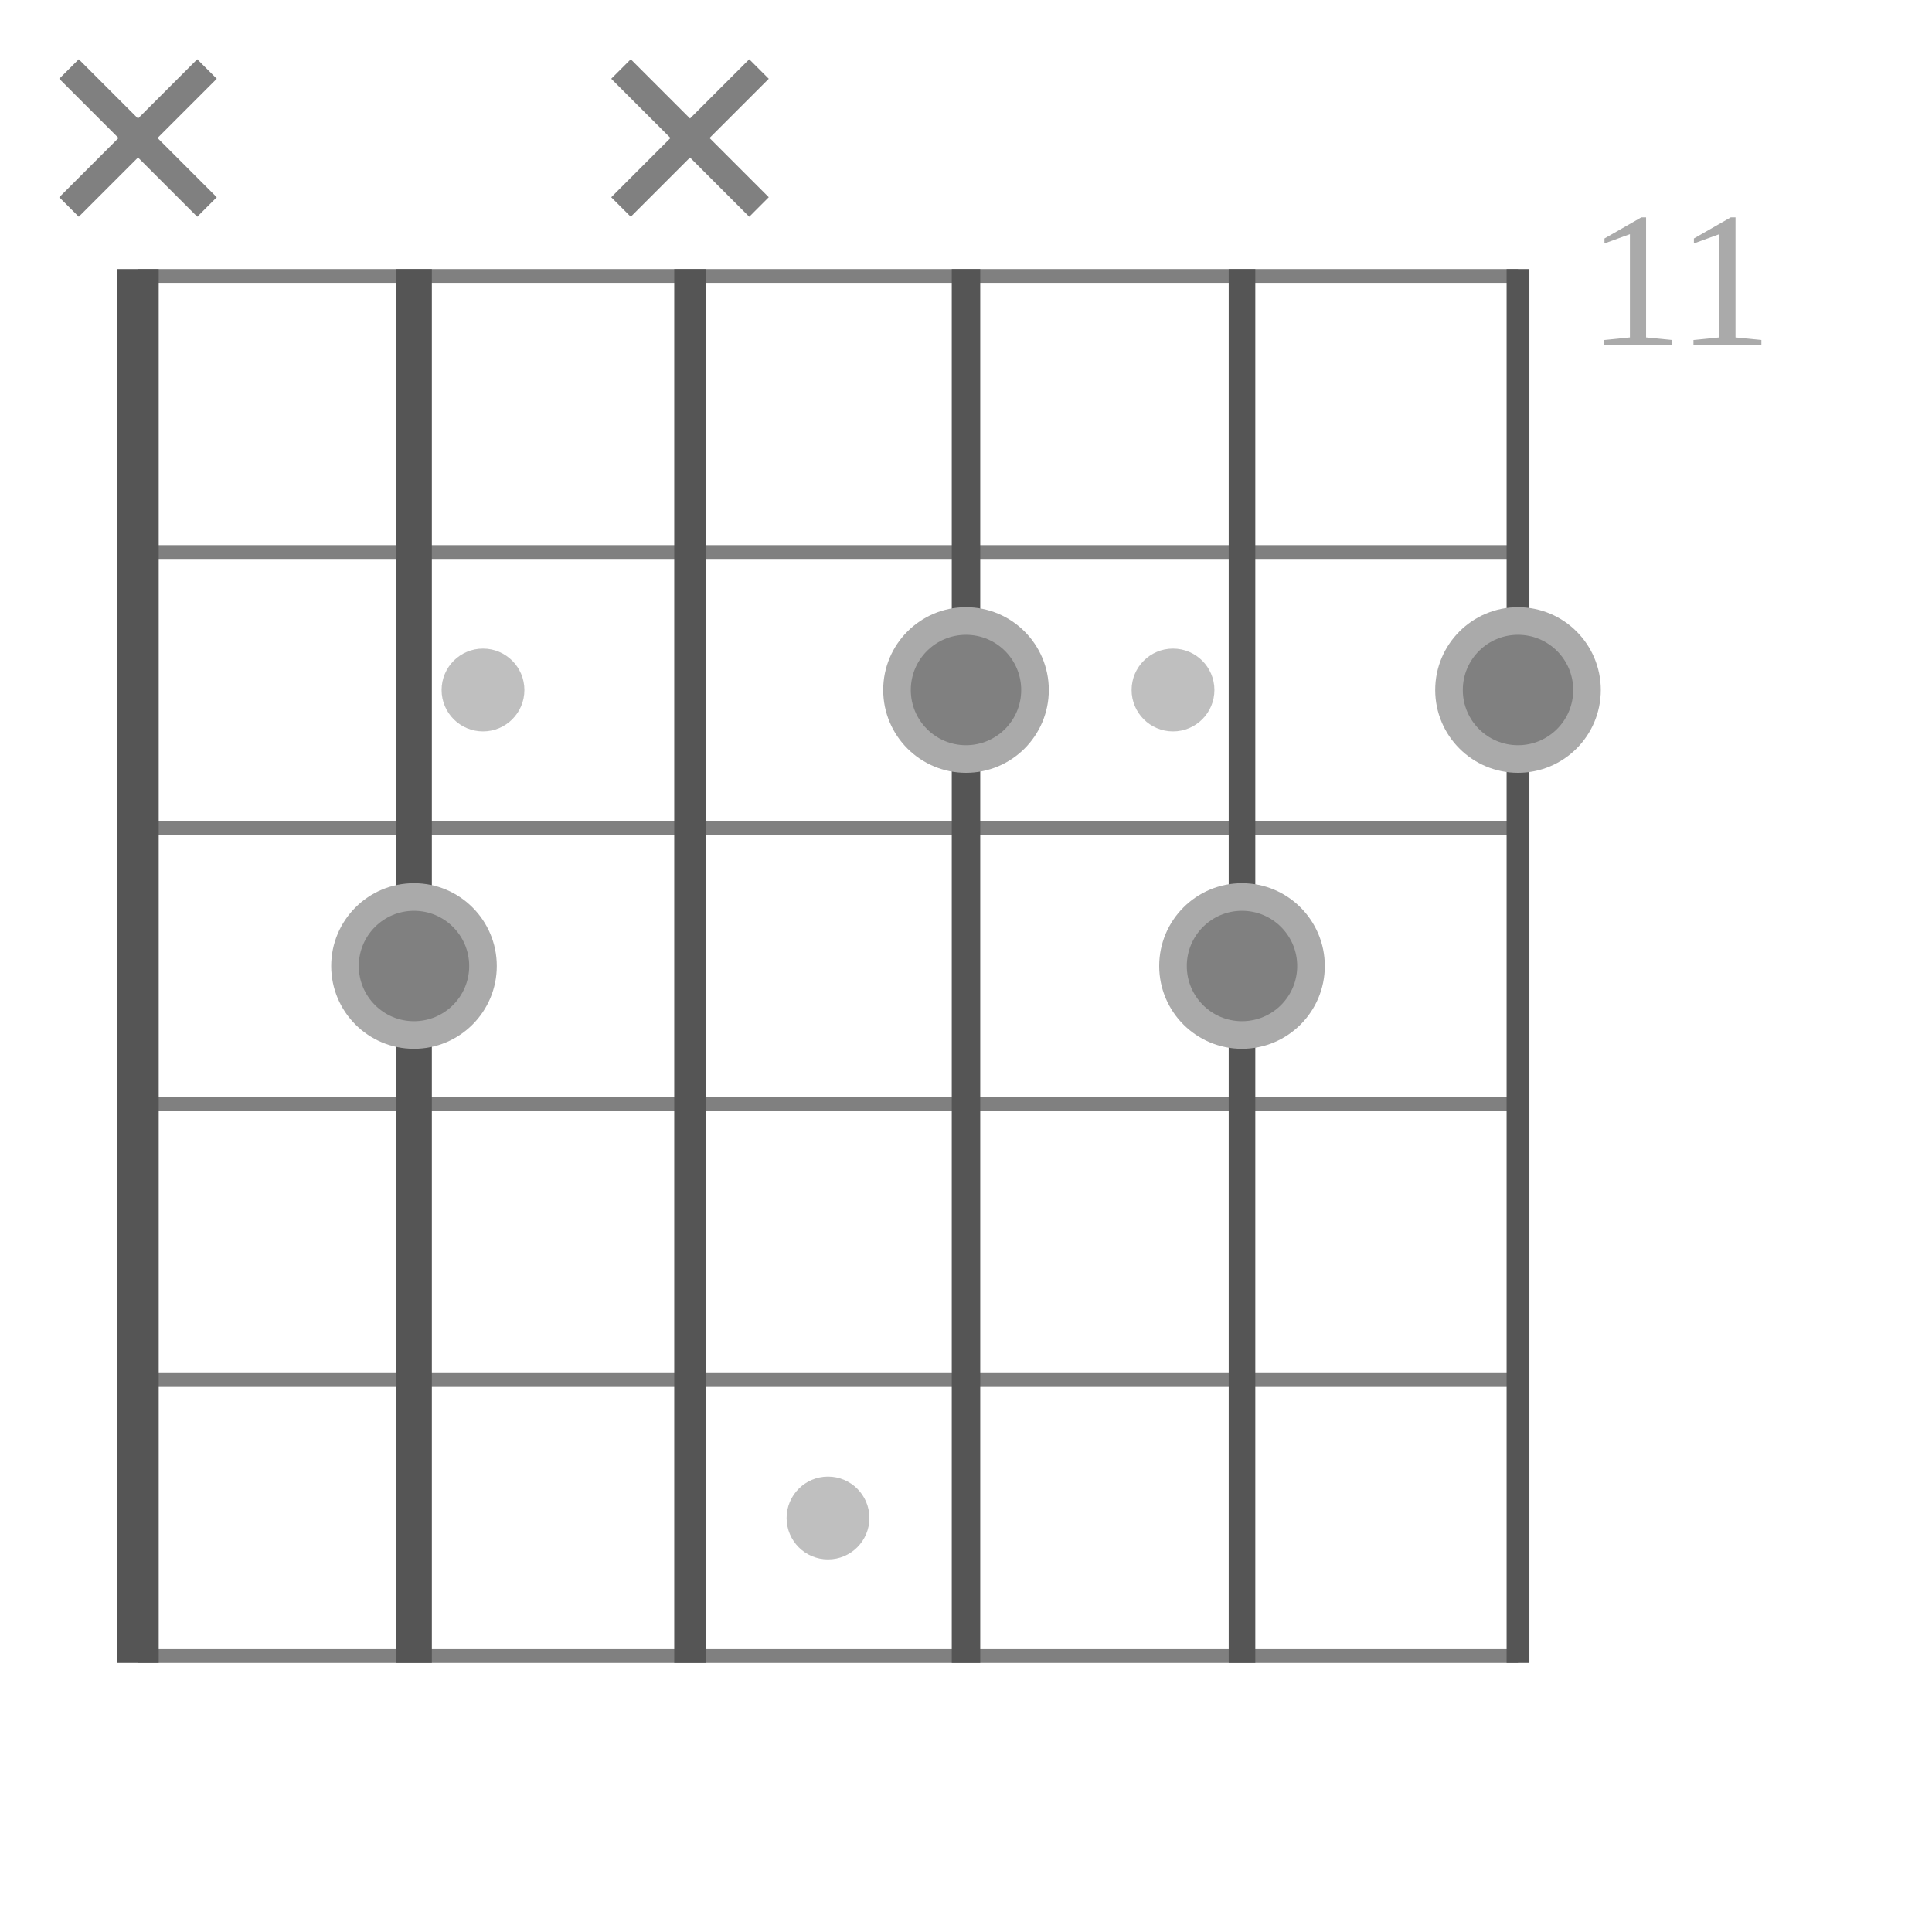
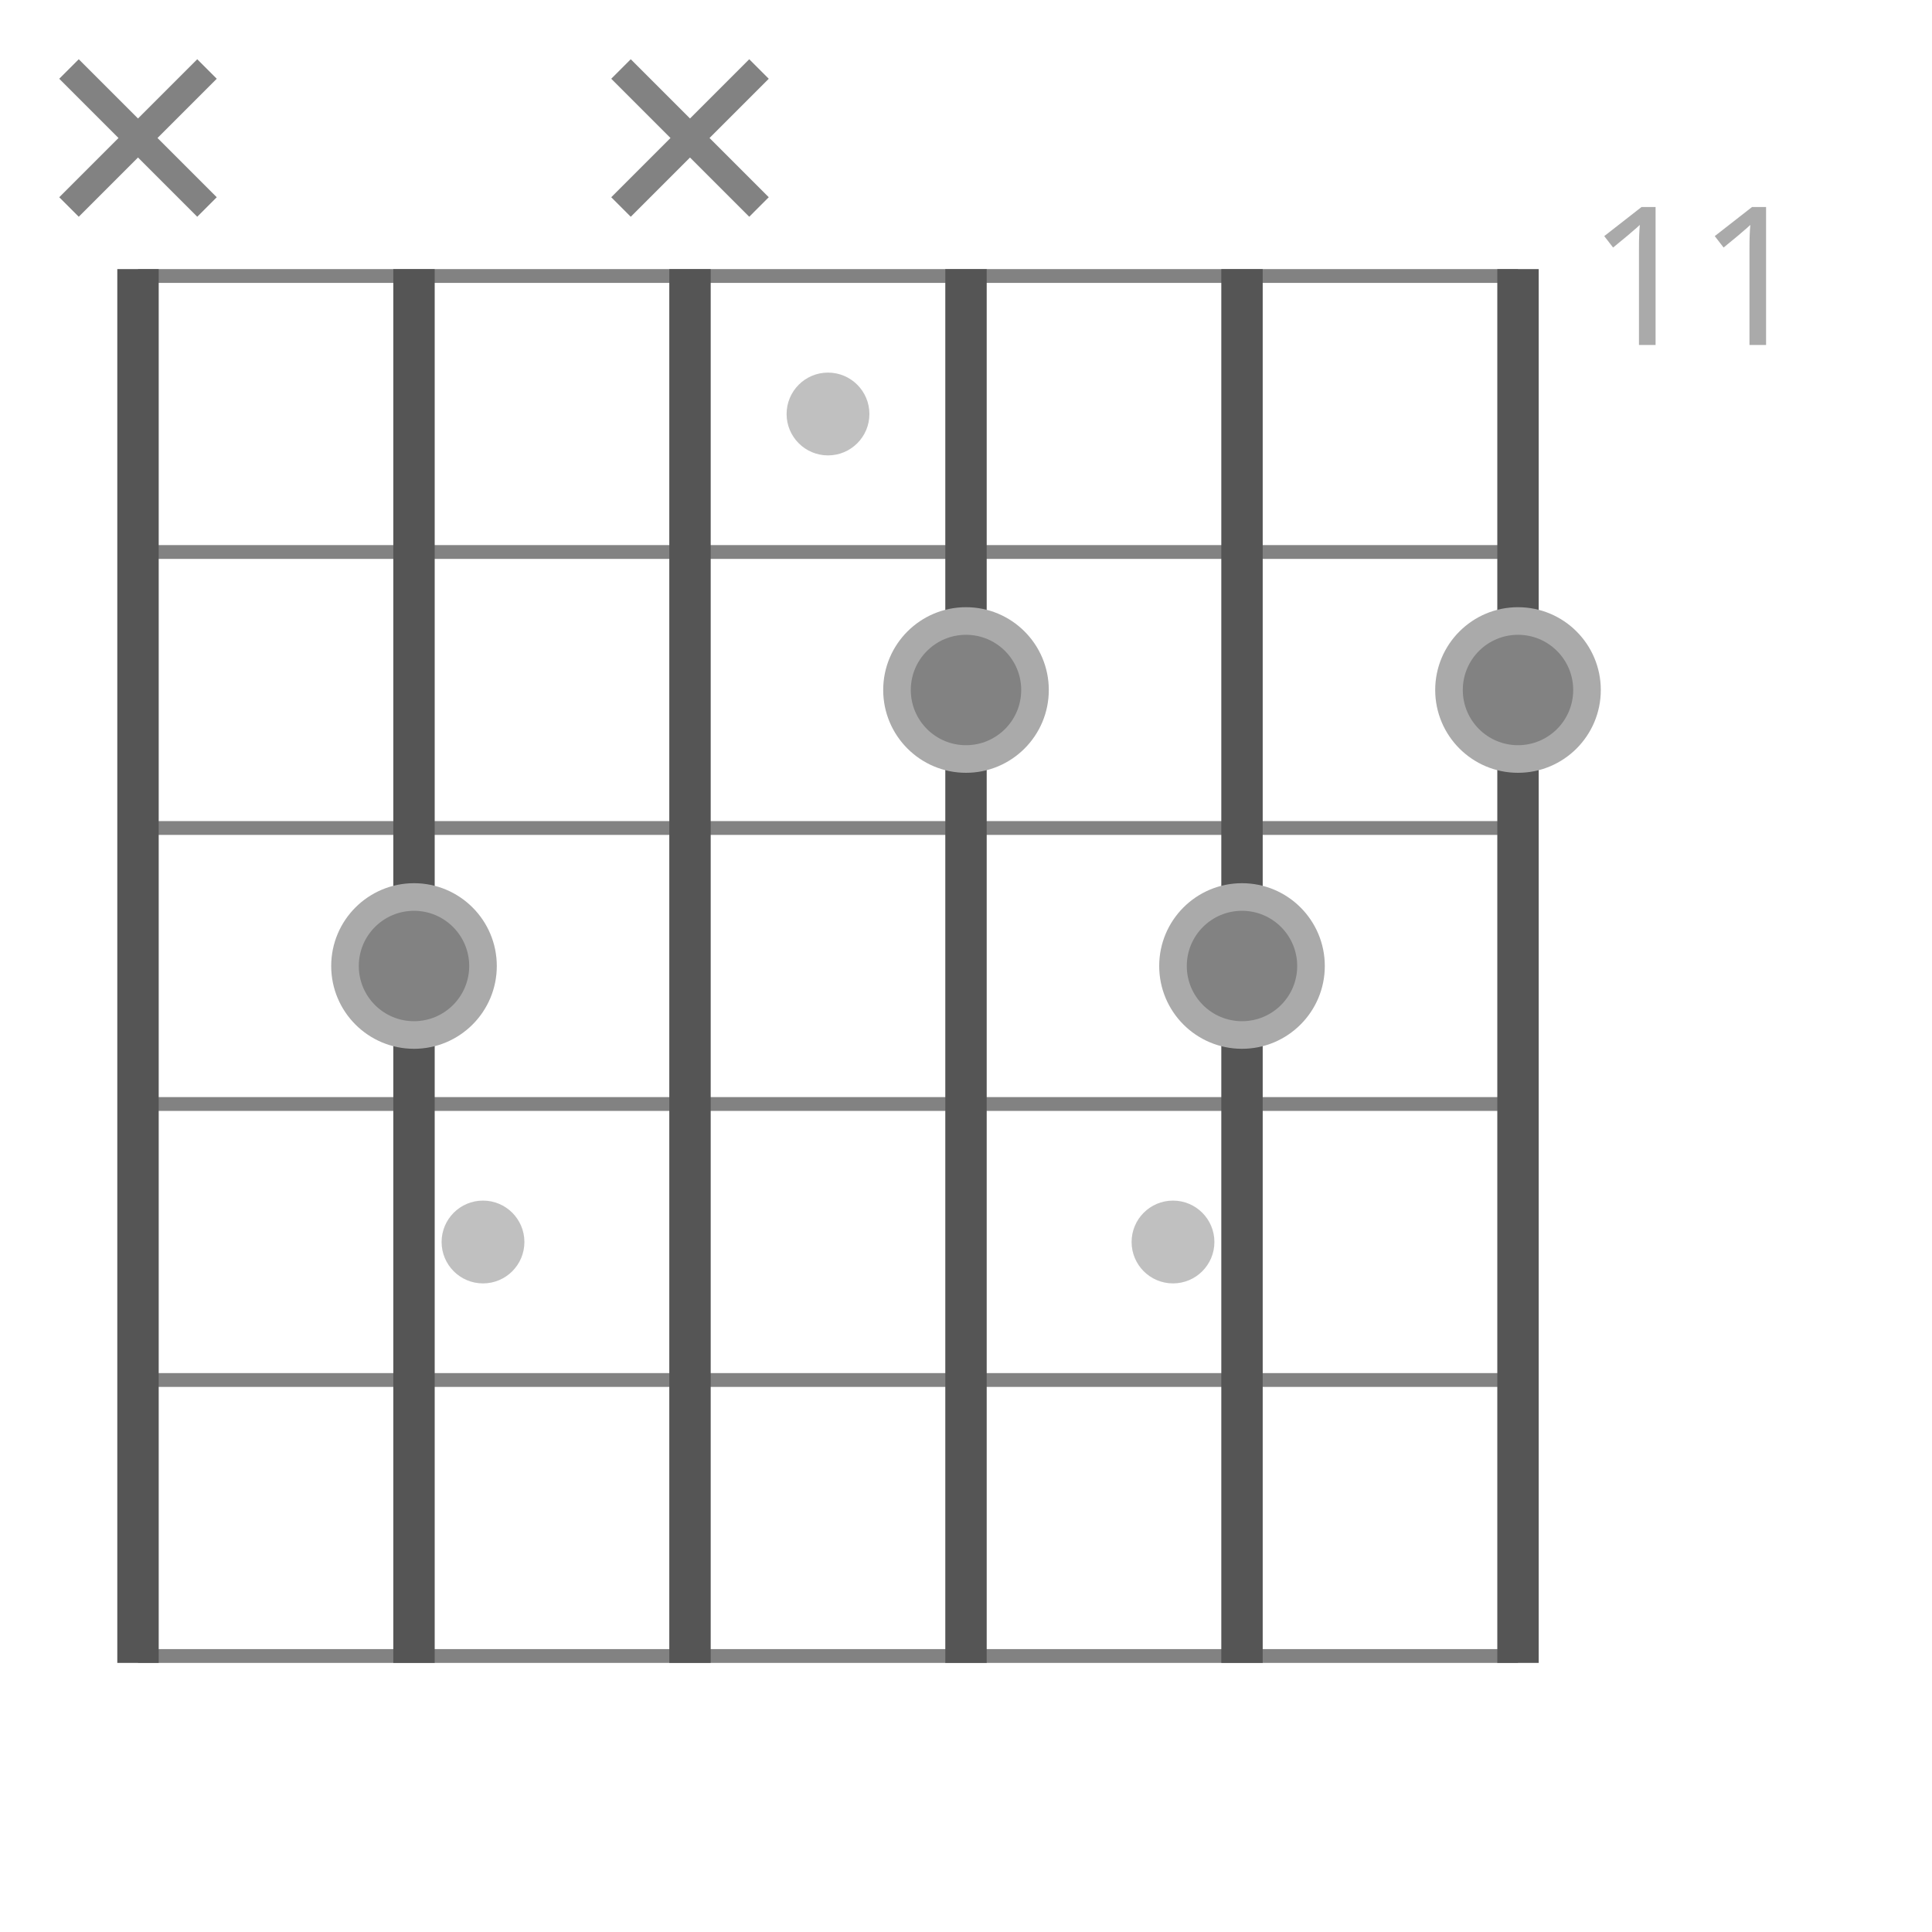
<svg xmlns="http://www.w3.org/2000/svg" width="140" height="140" viewBox="-70.0 -70.0 140 140">
-   <defs>
- </defs>
-   <circle cx="-35.0" cy="-20.0" r="3" stroke-width="0" fill="gray" fill-opacity="0.5" />
-   <circle cx="15.0" cy="-20.0" r="3" stroke-width="0" fill="gray" fill-opacity="0.5" />
-   <circle cx="-10.0" cy="40.0" r="3" stroke-width="0" fill="gray" fill-opacity="0.5" />
-   <text x="45.0" y="-45.0" font-size="14" fill="#aaa" dy="0em">11</text>
-   <path d="M-60.0,-50.0 L40.0,-50.0" stroke="gray" stroke-width="1" fill="none" />
-   <path d="M-60.0,-30.0 L40.0,-30.0" stroke="gray" stroke-width="1" fill="none" />
-   <path d="M-60.0,-10.0 L40.0,-10.0" stroke="gray" stroke-width="1" fill="none" />
-   <path d="M-60.0,10.0 L40.0,10.0" stroke="gray" stroke-width="1" fill="none" />
-   <path d="M-60.0,30.0 L40.0,30.0" stroke="gray" stroke-width="1" fill="none" />
-   <path d="M-60.0,50.0 L40.0,50.0" stroke="gray" stroke-width="1" fill="none" />
-   <path d="M-60.0,-50.5 L-60.0,50.5" stroke="#555" stroke-width="3.0" fill="none" />
-   <path d="M-40.0,-50.5 L-40.0,50.5" stroke="#555" stroke-width="2.587" fill="none" />
-   <path d="M-20.0,-50.5 L-20.0,50.5" stroke="#555" stroke-width="2.284" fill="none" />
-   <path d="M0.0,-50.5 L0.0,50.5" stroke="#555" stroke-width="2.064" fill="none" />
-   <path d="M20.0,-50.5 L20.0,50.5" stroke="#555" stroke-width="1.927" fill="none" />
-   <path d="M40.0,-50.5 L40.0,50.5" stroke="#555" stroke-width="1.651" fill="none" />
-   <path d="M-65.0,-55.0 L-55.0,-65.0" stroke="gray" stroke-width="2" fill="none" />
-   <path d="M-65.0,-65.0 L-55.0,-55.0" stroke="gray" stroke-width="2" fill="none" />
-   <circle cx="-40.0" cy="-0.0" r="5" fill="gray" stroke-width="2" stroke="#aaa" />
-   <path d="M-25.0,-55.0 L-15.0,-65.0" stroke="gray" stroke-width="2" fill="none" />
-   <path d="M-25.0,-65.0 L-15.0,-55.0" stroke="gray" stroke-width="2" fill="none" />
-   <circle cx="0.0" cy="-20.0" r="5" fill="gray" stroke-width="2" stroke="#aaa" />
-   <circle cx="20.0" cy="-0.0" r="5" fill="gray" stroke-width="2" stroke="#aaa" />
-   <circle cx="40.0" cy="-20.0" r="5" fill="gray" stroke-width="2" stroke="#aaa" />
+   <circle cx="-35.0" cy="20.0" r="3" stroke-width="0" fill="#828282" fill-opacity="0.5" />
+   <circle cx="15.0" cy="20.0" r="3" stroke-width="0" fill="#828282" fill-opacity="0.5" />
+   <circle cx="-10.0" cy="-40.0" r="3" stroke-width="0" fill="#828282" fill-opacity="0.5" />
+   <text x="45.0" y="-45.0" font-size="14" font-family="Nunito" fill="#aaa" dy="0em">11</text>
+   <path d="M-60.0,50.0 L40.0,50.0" stroke="#828282" stroke-width="1" fill="none" />
+   <path d="M-60.0,30.0 L40.0,30.0" stroke="#828282" stroke-width="1" fill="none" />
+   <path d="M-60.0,10.0 L40.0,10.0" stroke="#828282" stroke-width="1" fill="none" />
+   <path d="M-60.0,-10.0 L40.0,-10.0" stroke="#828282" stroke-width="1" fill="none" />
+   <path d="M-60.0,-30.0 L40.0,-30.0" stroke="#828282" stroke-width="1" fill="none" />
+   <path d="M-60.0,-50.0 L40.0,-50.0" stroke="#828282" stroke-width="1" fill="none" />
+   <path d="M-60.0,50.5 L-60.0,-50.5" stroke="#555" stroke-width="3.0" fill="none" />
+   <path d="M-40.0,50.5 L-40.0,-50.5" stroke="#555" stroke-width="3.0" fill="none" />
+   <path d="M-20.0,50.5 L-20.0,-50.5" stroke="#555" stroke-width="3.0" fill="none" />
+   <path d="M0.0,50.5 L0.0,-50.5" stroke="#555" stroke-width="3.0" fill="none" />
+   <path d="M20.0,50.5 L20.0,-50.5" stroke="#555" stroke-width="3.0" fill="none" />
+   <path d="M40.0,50.5 L40.0,-50.5" stroke="#555" stroke-width="3.0" fill="none" />
+   <path d="M-65.0,-65.0 L-55.0,-55.0" stroke="#828282" stroke-width="2" fill="none" />
+   <path d="M-65.0,-55.0 L-55.0,-65.0" stroke="#828282" stroke-width="2" fill="none" />
+   <circle cx="-40.0" cy="-0.0" r="5" fill="#828282" stroke-width="2" stroke="#aaa" />
+   <path d="M-25.0,-65.0 L-15.0,-55.0" stroke="#828282" stroke-width="2" fill="none" />
+   <path d="M-25.0,-55.0 L-15.0,-65.0" stroke="#828282" stroke-width="2" fill="none" />
+   <circle cx="0.0" cy="-20.0" r="5" fill="#828282" stroke-width="2" stroke="#aaa" />
+   <circle cx="20.0" cy="-0.0" r="5" fill="#828282" stroke-width="2" stroke="#aaa" />
+   <circle cx="40.0" cy="-20.0" r="5" fill="#828282" stroke-width="2" stroke="#aaa" />
</svg>
